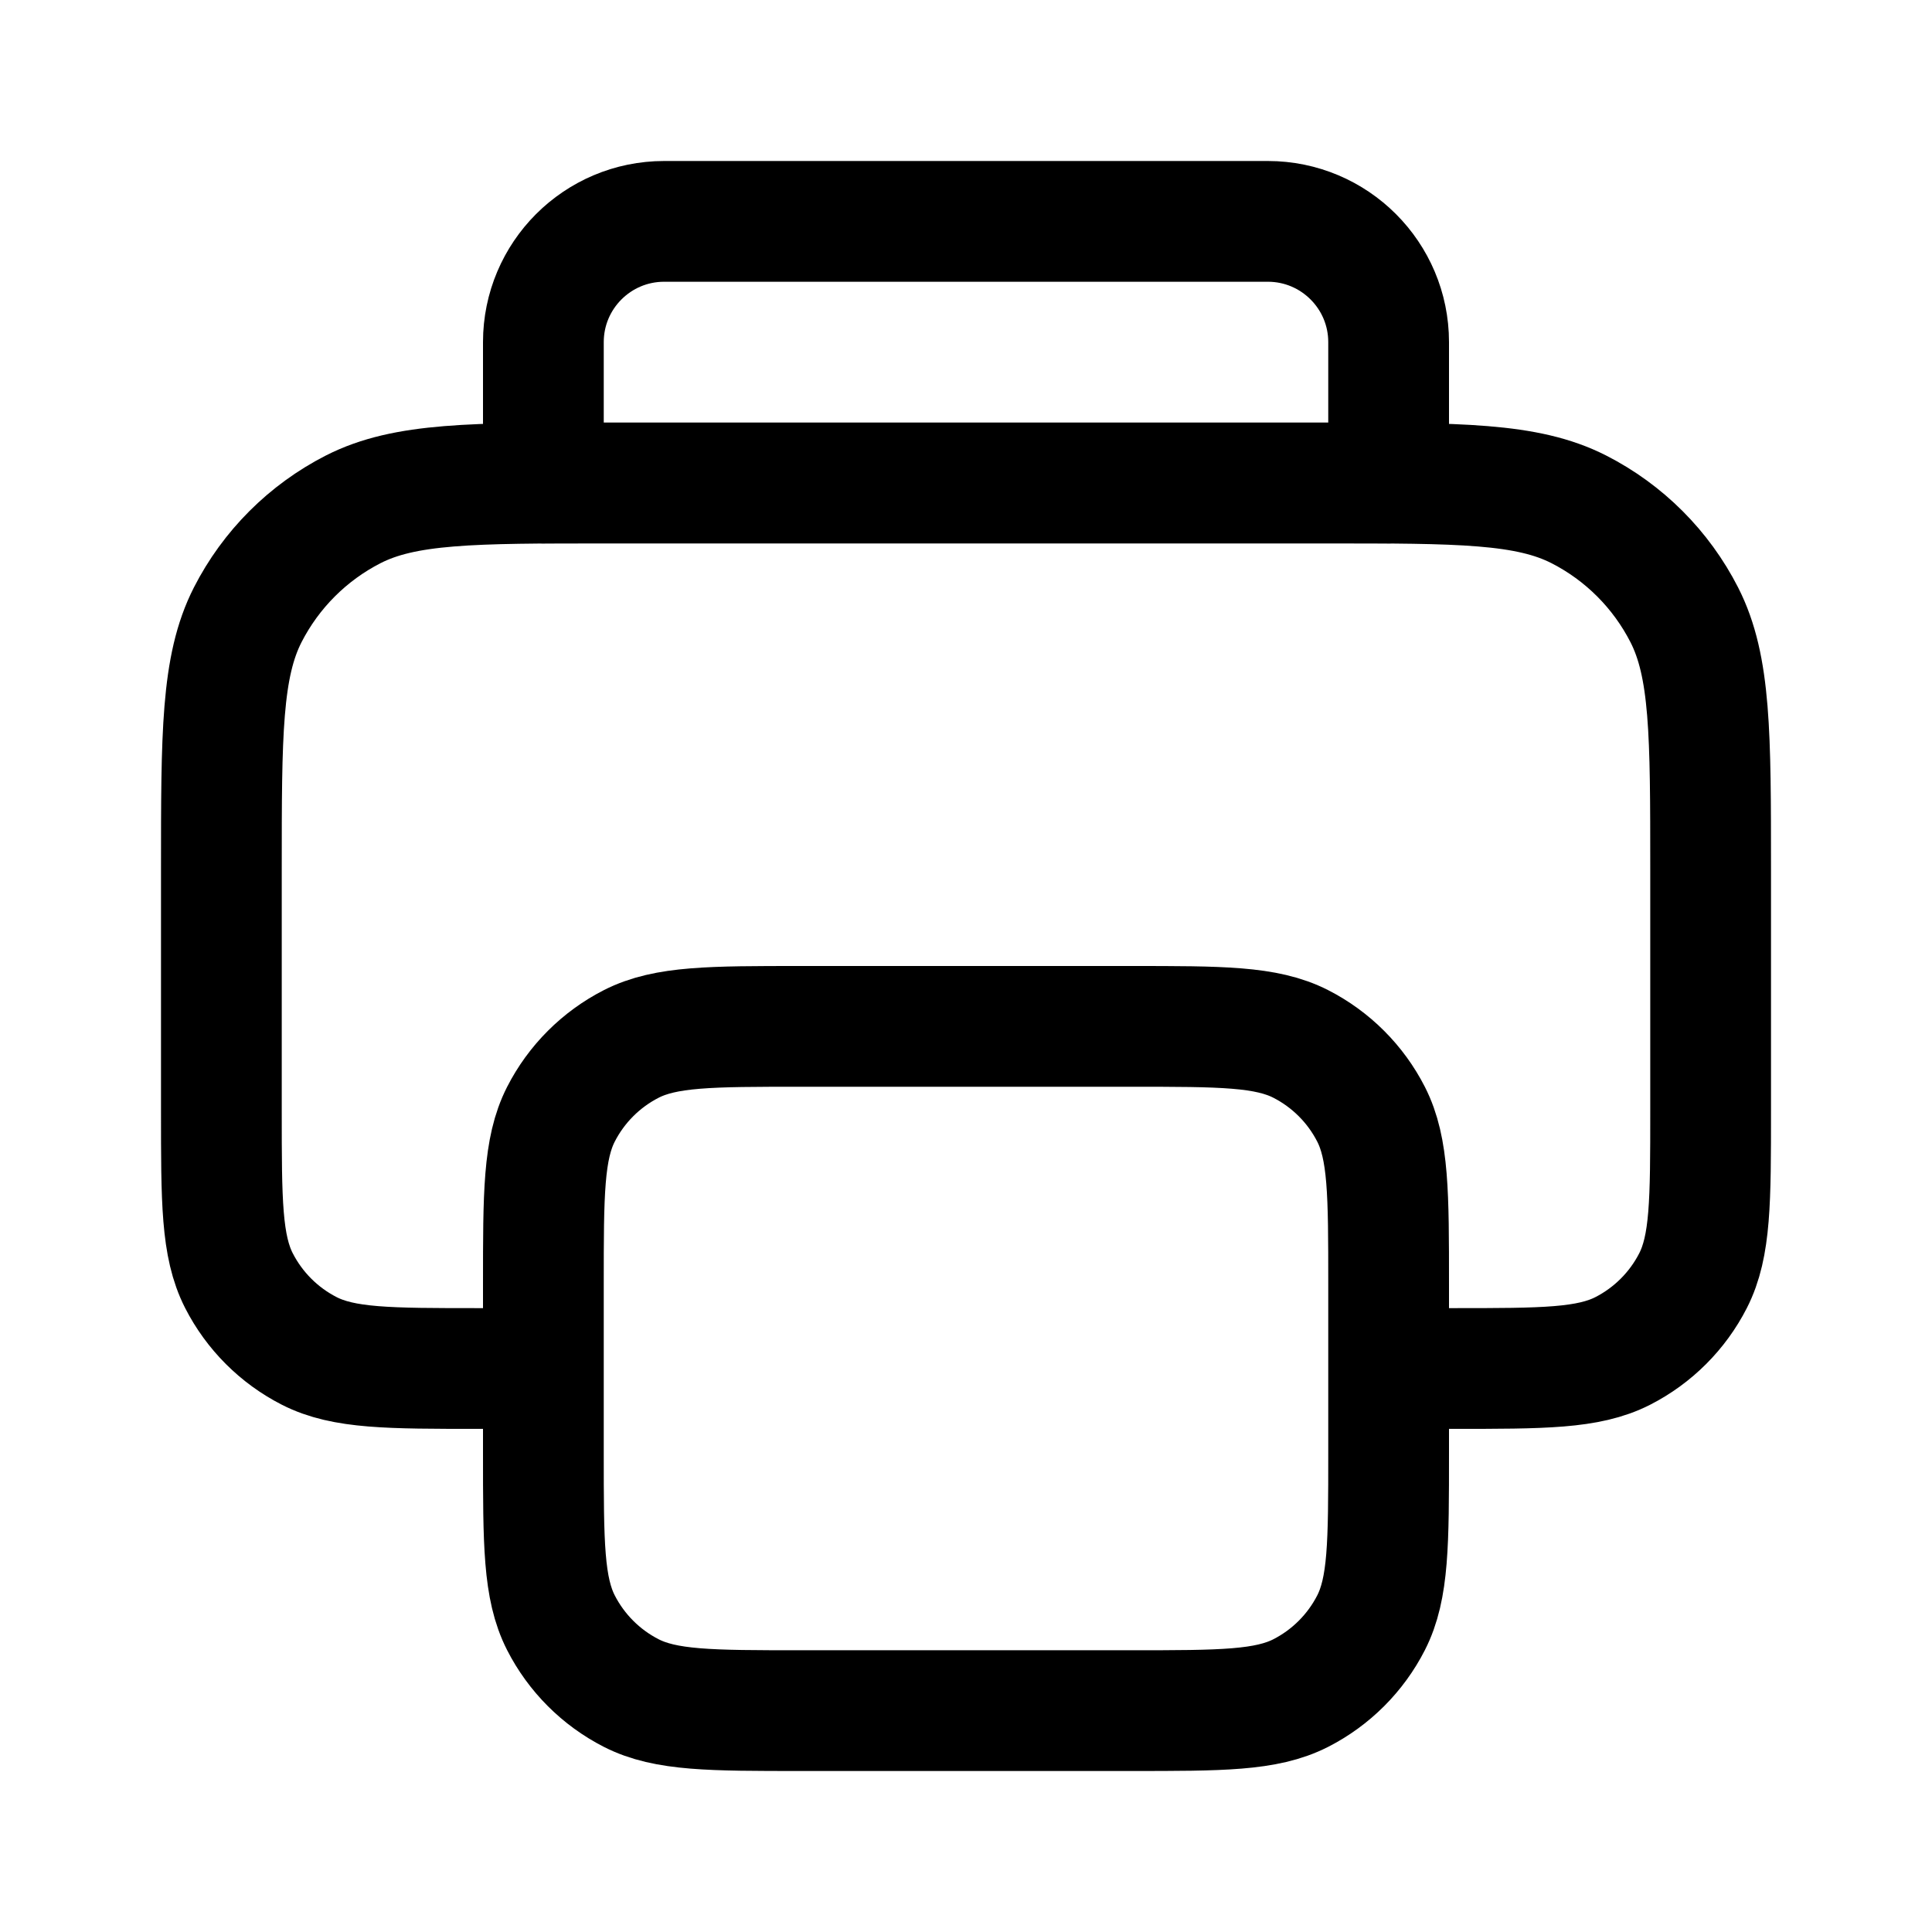
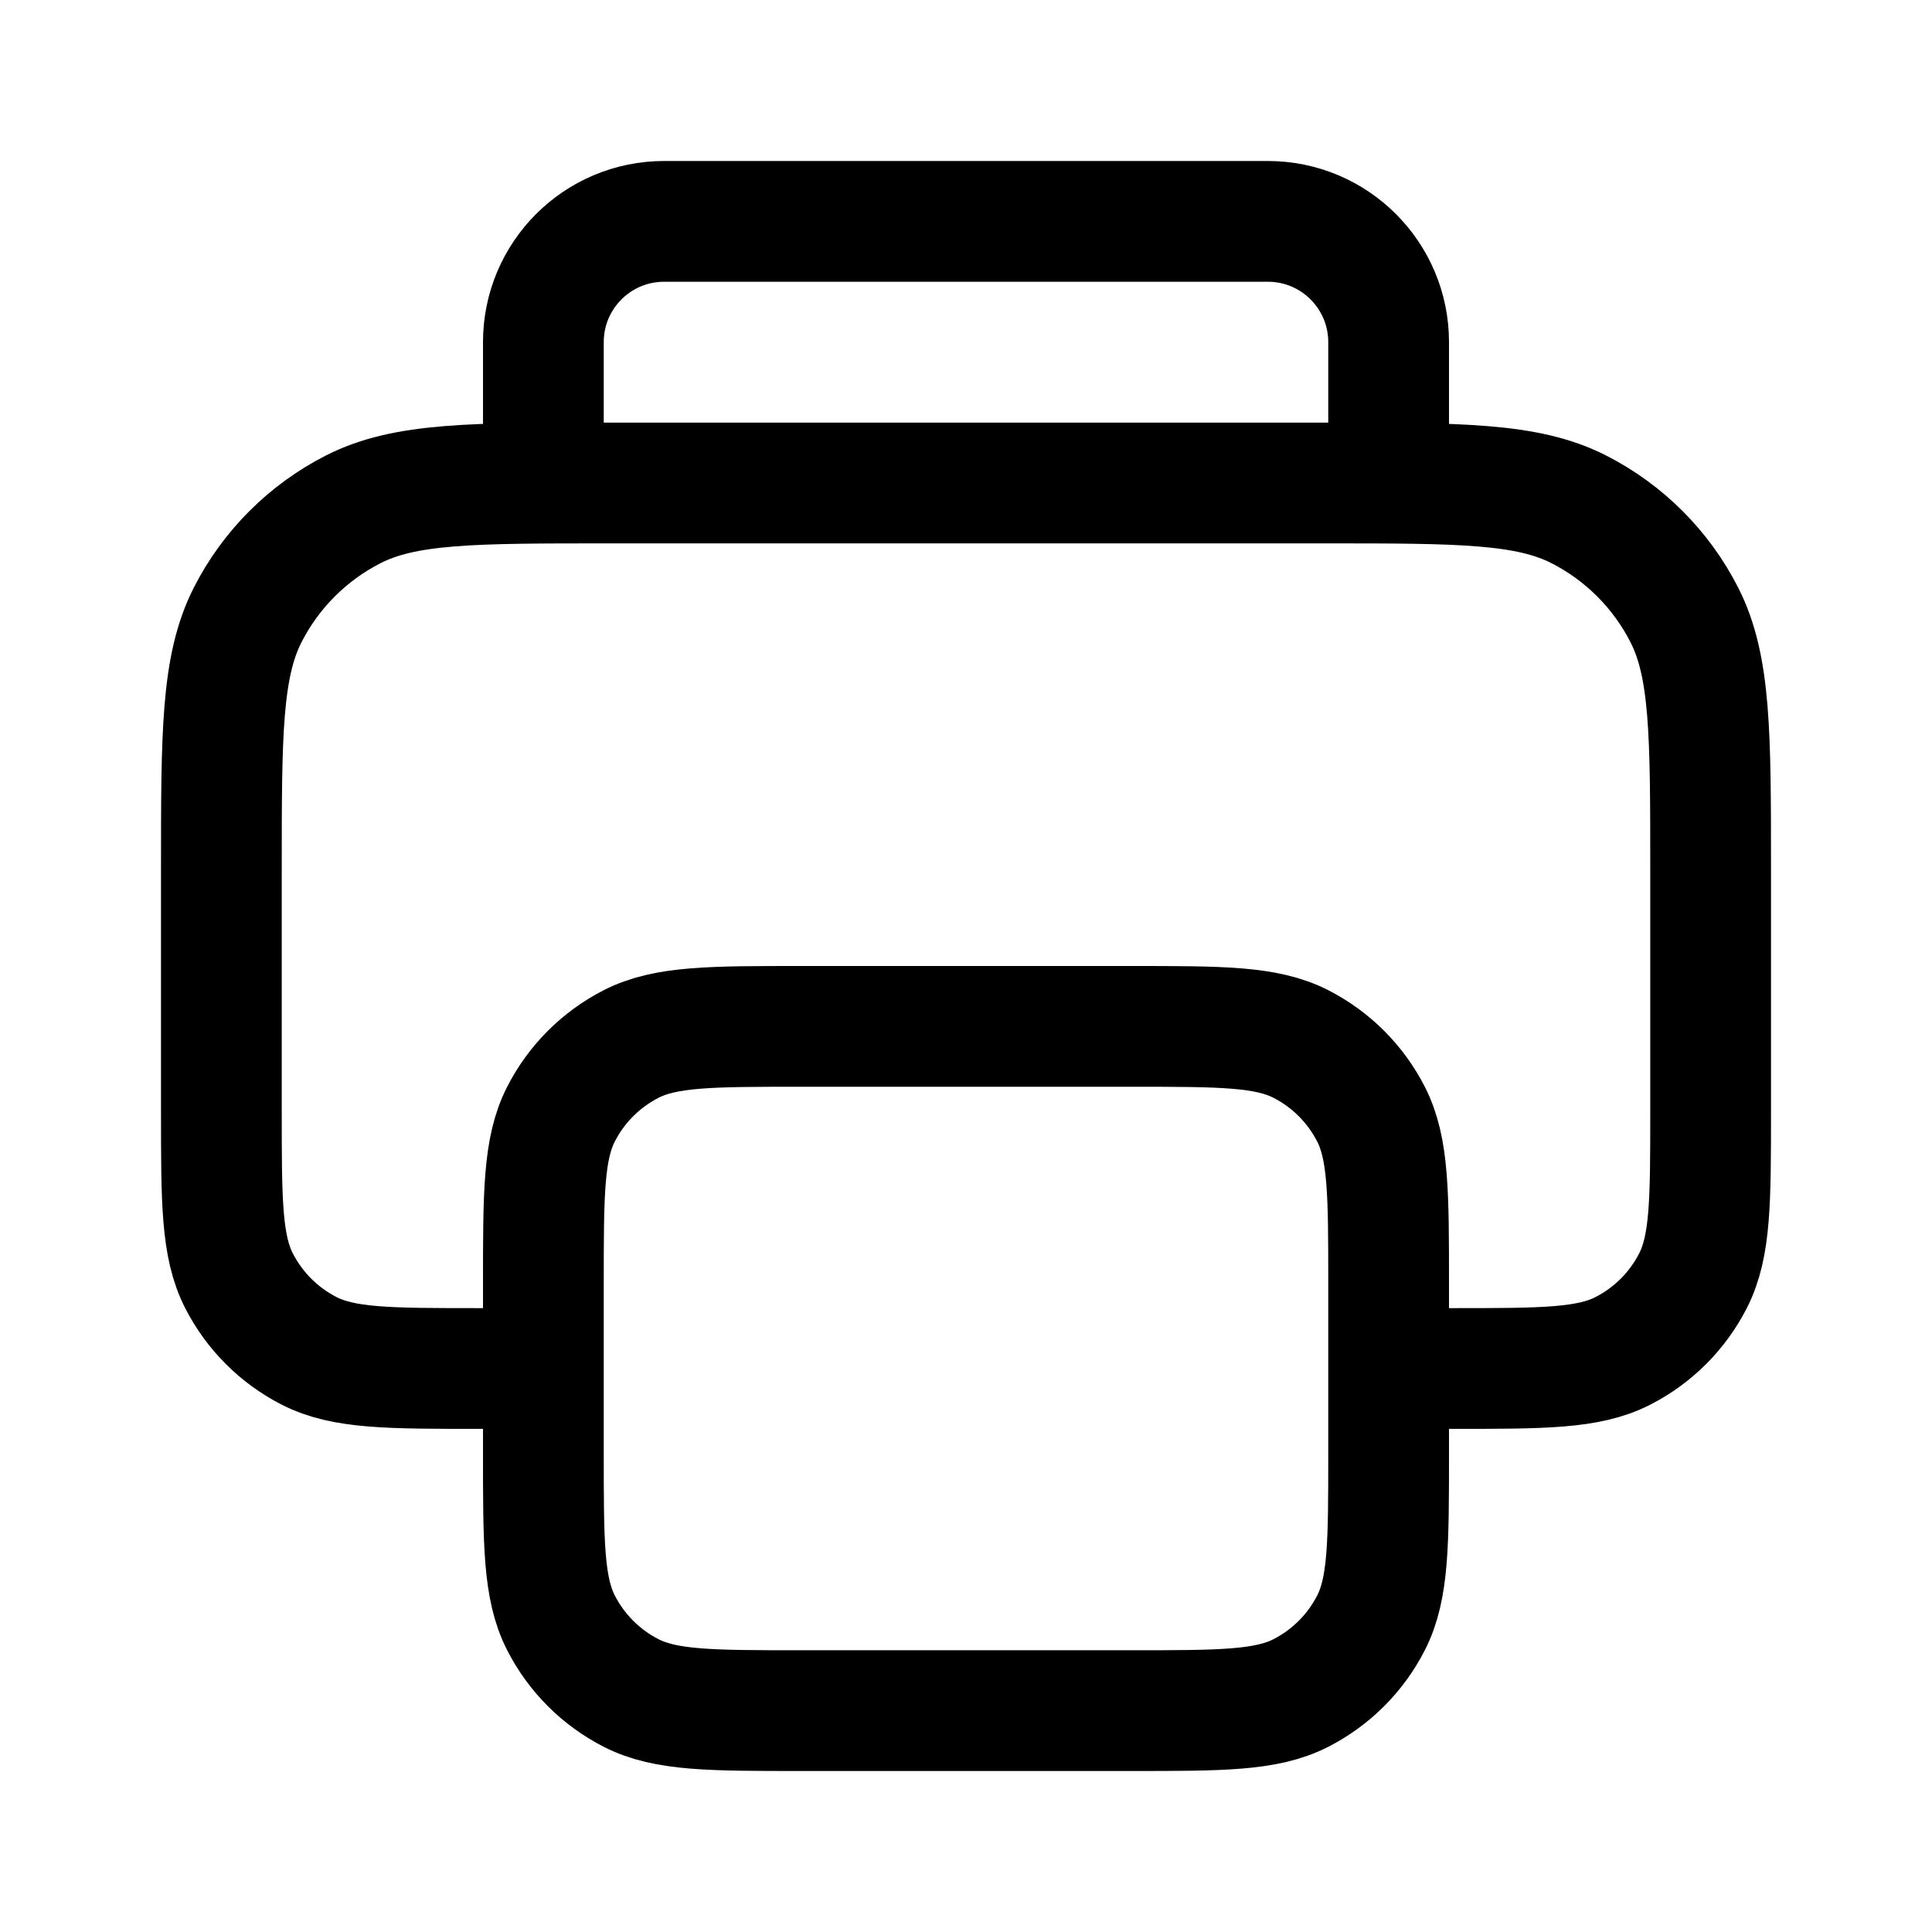
- <svg xmlns="http://www.w3.org/2000/svg" width="24" height="24" viewBox="0 0 24 24" fill="none">
-   <path d="M6.75 17V18.05C6.75 19.17 6.75 19.73 6.968 20.158C7.16 20.534 7.466 20.84 7.842 21.032C8.27 21.25 8.83 21.25 9.95 21.25H14.05C15.17 21.25 15.73 21.25 16.158 21.032C16.534 20.84 16.84 20.534 17.032 20.158C17.25 19.73 17.25 19.17 17.25 18.05V17M6.75 17V15.95C6.75 14.83 6.75 14.27 6.968 13.842C7.16 13.466 7.466 13.16 7.842 12.968C8.27 12.75 8.83 12.75 9.95 12.75H14.05C15.17 12.75 15.73 12.75 16.158 12.968C16.534 13.16 16.84 13.466 17.032 13.842C17.25 14.27 17.25 14.83 17.25 15.95V17M6.75 17H5.95C4.83 17 4.27 17 3.842 16.782C3.466 16.59 3.16 16.284 2.968 15.908C2.75 15.48 2.75 14.92 2.75 13.8V10.8C2.75 9.12 2.75 8.28 3.077 7.638C3.365 7.074 3.824 6.615 4.388 6.327C5.03 6 5.87 6 7.55 6H16.45C18.13 6 18.97 6 19.612 6.327C20.177 6.615 20.635 7.074 20.923 7.638C21.25 8.28 21.25 9.12 21.25 10.8V13.8C21.25 14.92 21.25 15.48 21.032 15.908C20.84 16.284 20.534 16.59 20.158 16.782C19.73 17 19.17 17 18.05 17H17.25" stroke="currentColor" stroke-width="1.5" stroke-linecap="round" stroke-linejoin="round" />
-   <path d="M6.75 4.25C6.75 3.422 7.422 2.75 8.25 2.75H15.75C16.578 2.75 17.25 3.422 17.25 4.25V6H6.75V4.25Z" stroke="currentColor" stroke-width="1.5" stroke-linecap="round" stroke-linejoin="round" />
+ <svg xmlns="http://www.w3.org/2000/svg" width="24" height="24" fill="none" viewBox="0 0 24 24">
+   <path stroke="currentColor" stroke-linecap="round" stroke-linejoin="round" stroke-width="1.5" d="M6.75 17v1.05c0 1.12 0 1.68.218 2.108a2 2 0 0 0 .874.874c.428.218.988.218 2.108.218h4.1c1.12 0 1.68 0 2.108-.218a2 2 0 0 0 .874-.874c.218-.428.218-.988.218-2.108V17m-10.5 0v-1.05c0-1.12 0-1.68.218-2.108a2 2 0 0 1 .874-.874c.428-.218.988-.218 2.108-.218h4.1c1.12 0 1.68 0 2.108.218a2 2 0 0 1 .874.874c.218.428.218.988.218 2.108V17m-10.5 0h-.8c-1.12 0-1.68 0-2.108-.218a2 2 0 0 1-.874-.874c-.218-.428-.218-.988-.218-2.108v-3c0-1.68 0-2.52.327-3.162a3 3 0 0 1 1.311-1.311C5.03 6 5.87 6 7.55 6h8.9c1.68 0 2.52 0 3.162.327a3 3 0 0 1 1.311 1.311c.327.642.327 1.482.327 3.162v3c0 1.12 0 1.68-.218 2.108a2 2 0 0 1-.874.874C19.73 17 19.17 17 18.05 17h-.8M6.75 4.25a1.5 1.5 0 0 1 1.5-1.5h7.5a1.5 1.5 0 0 1 1.5 1.5V6H6.75z" />
</svg>
